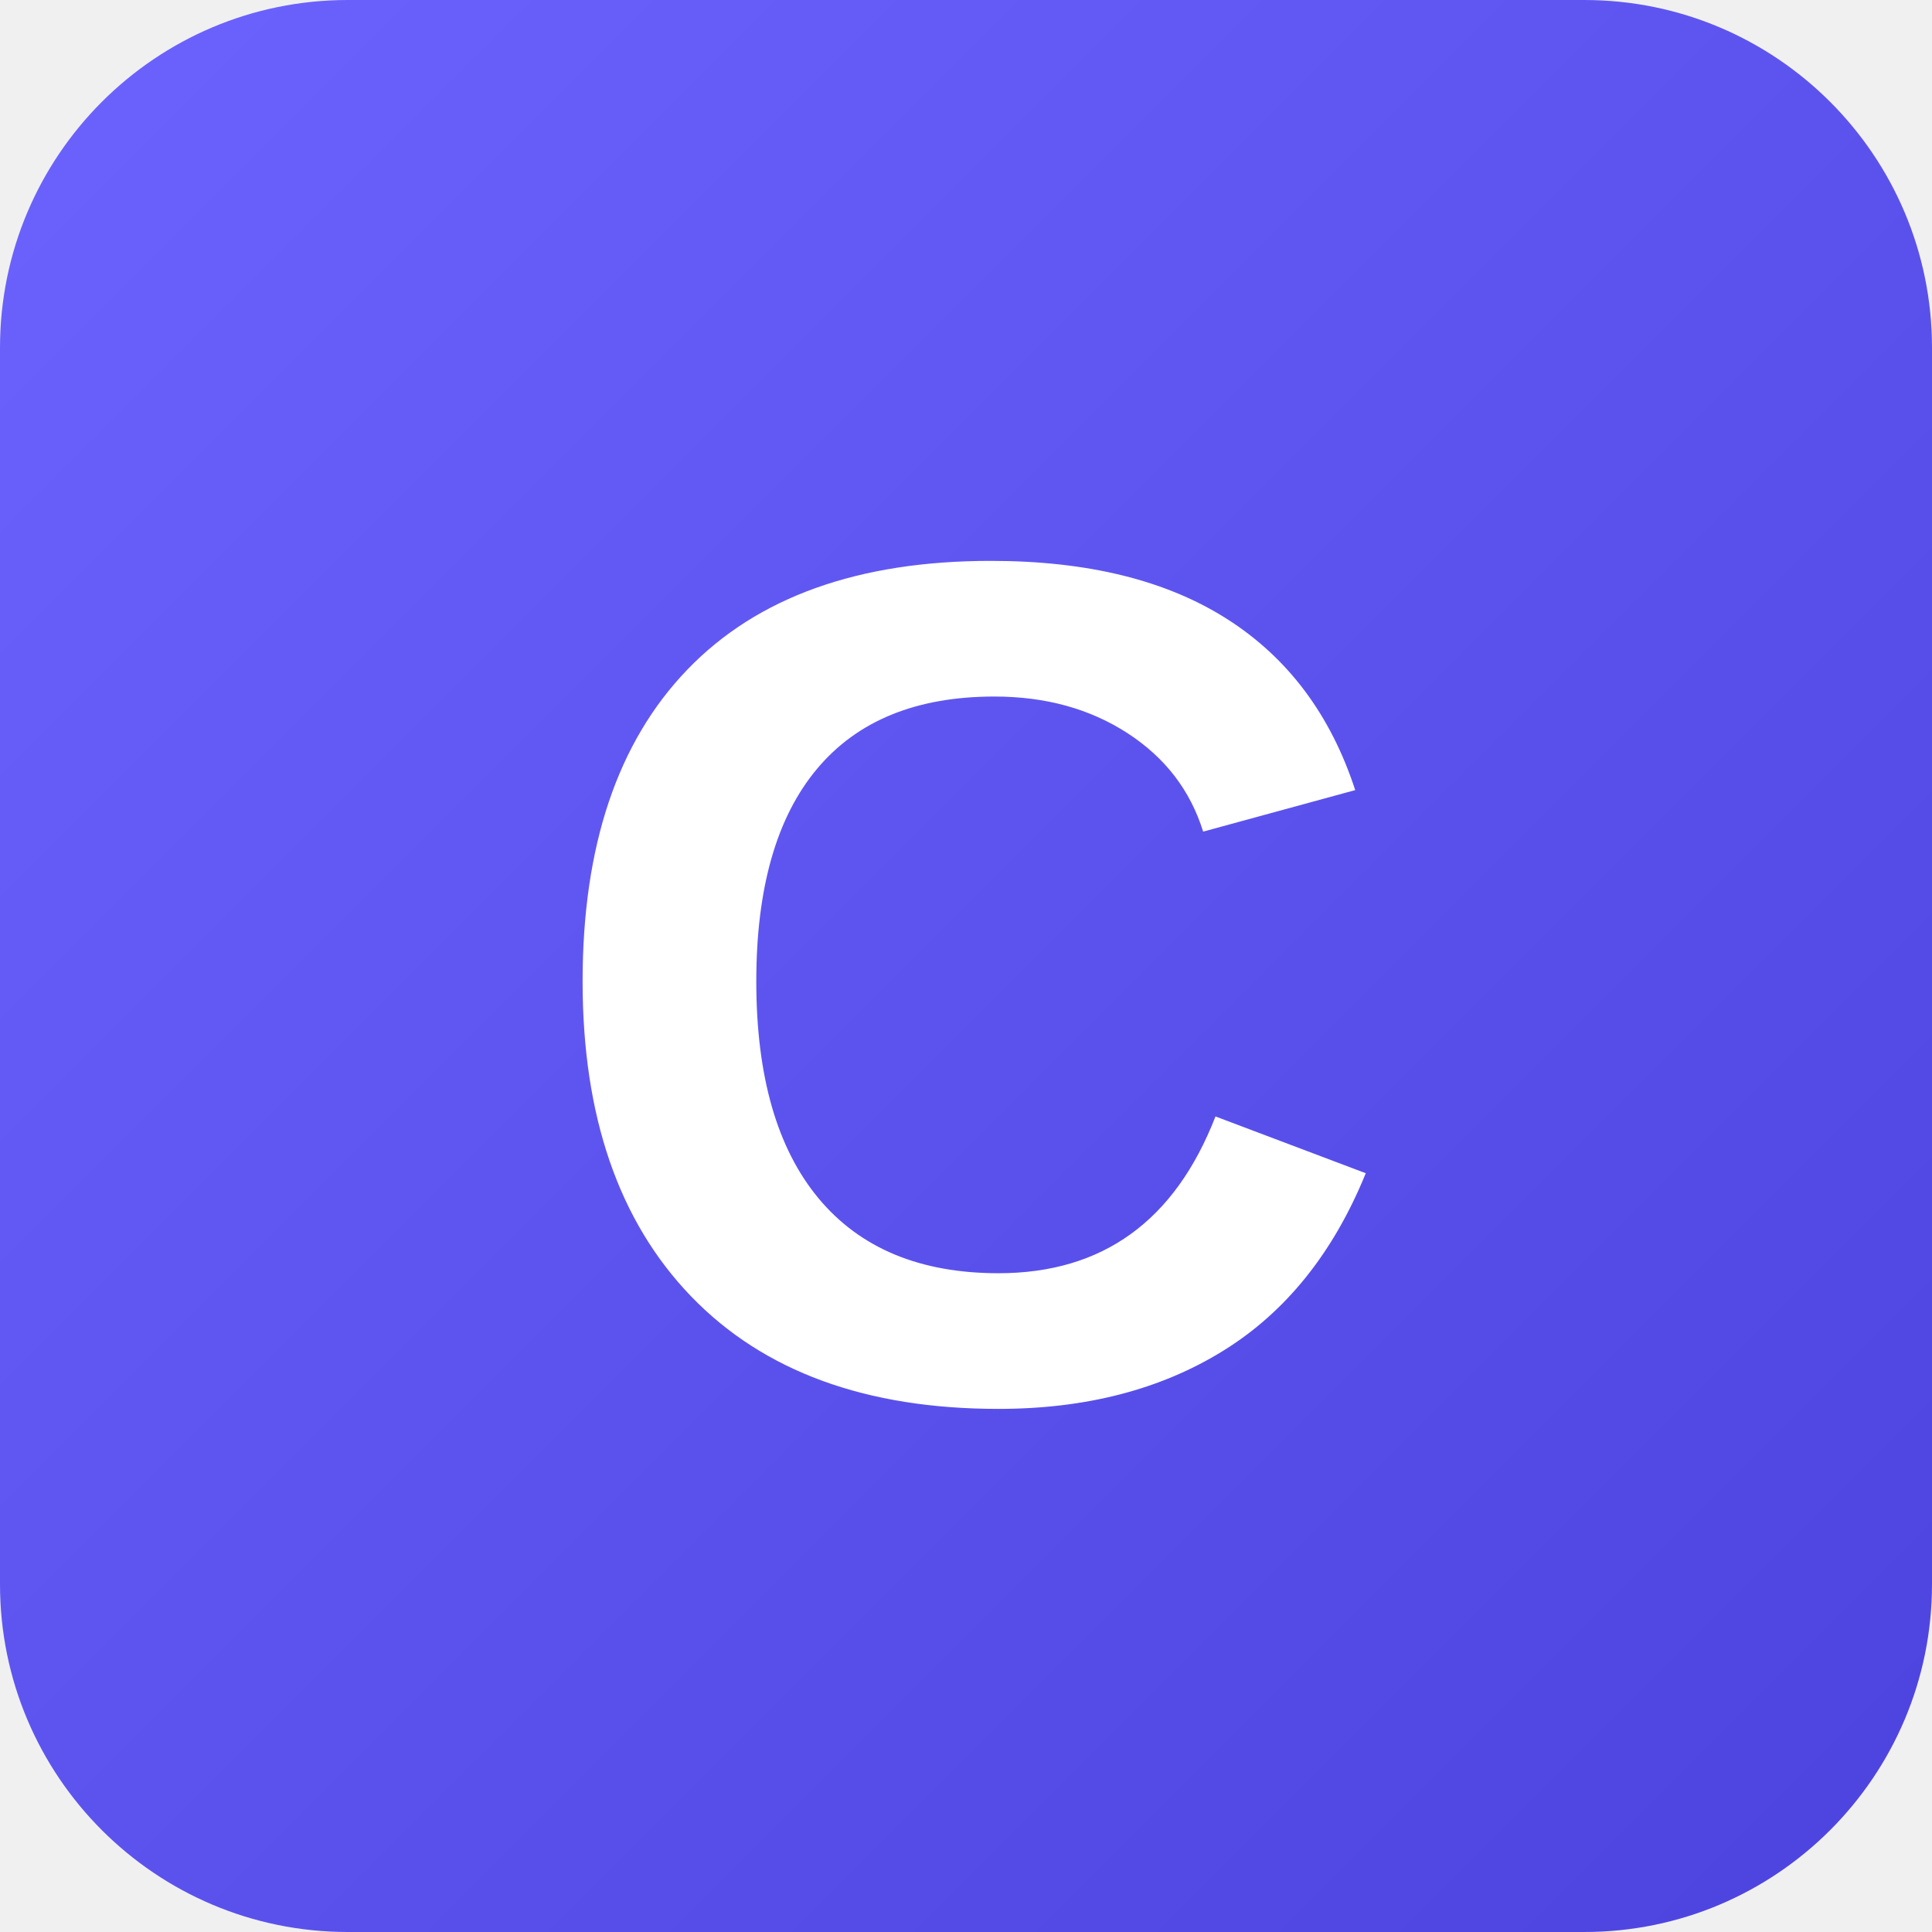
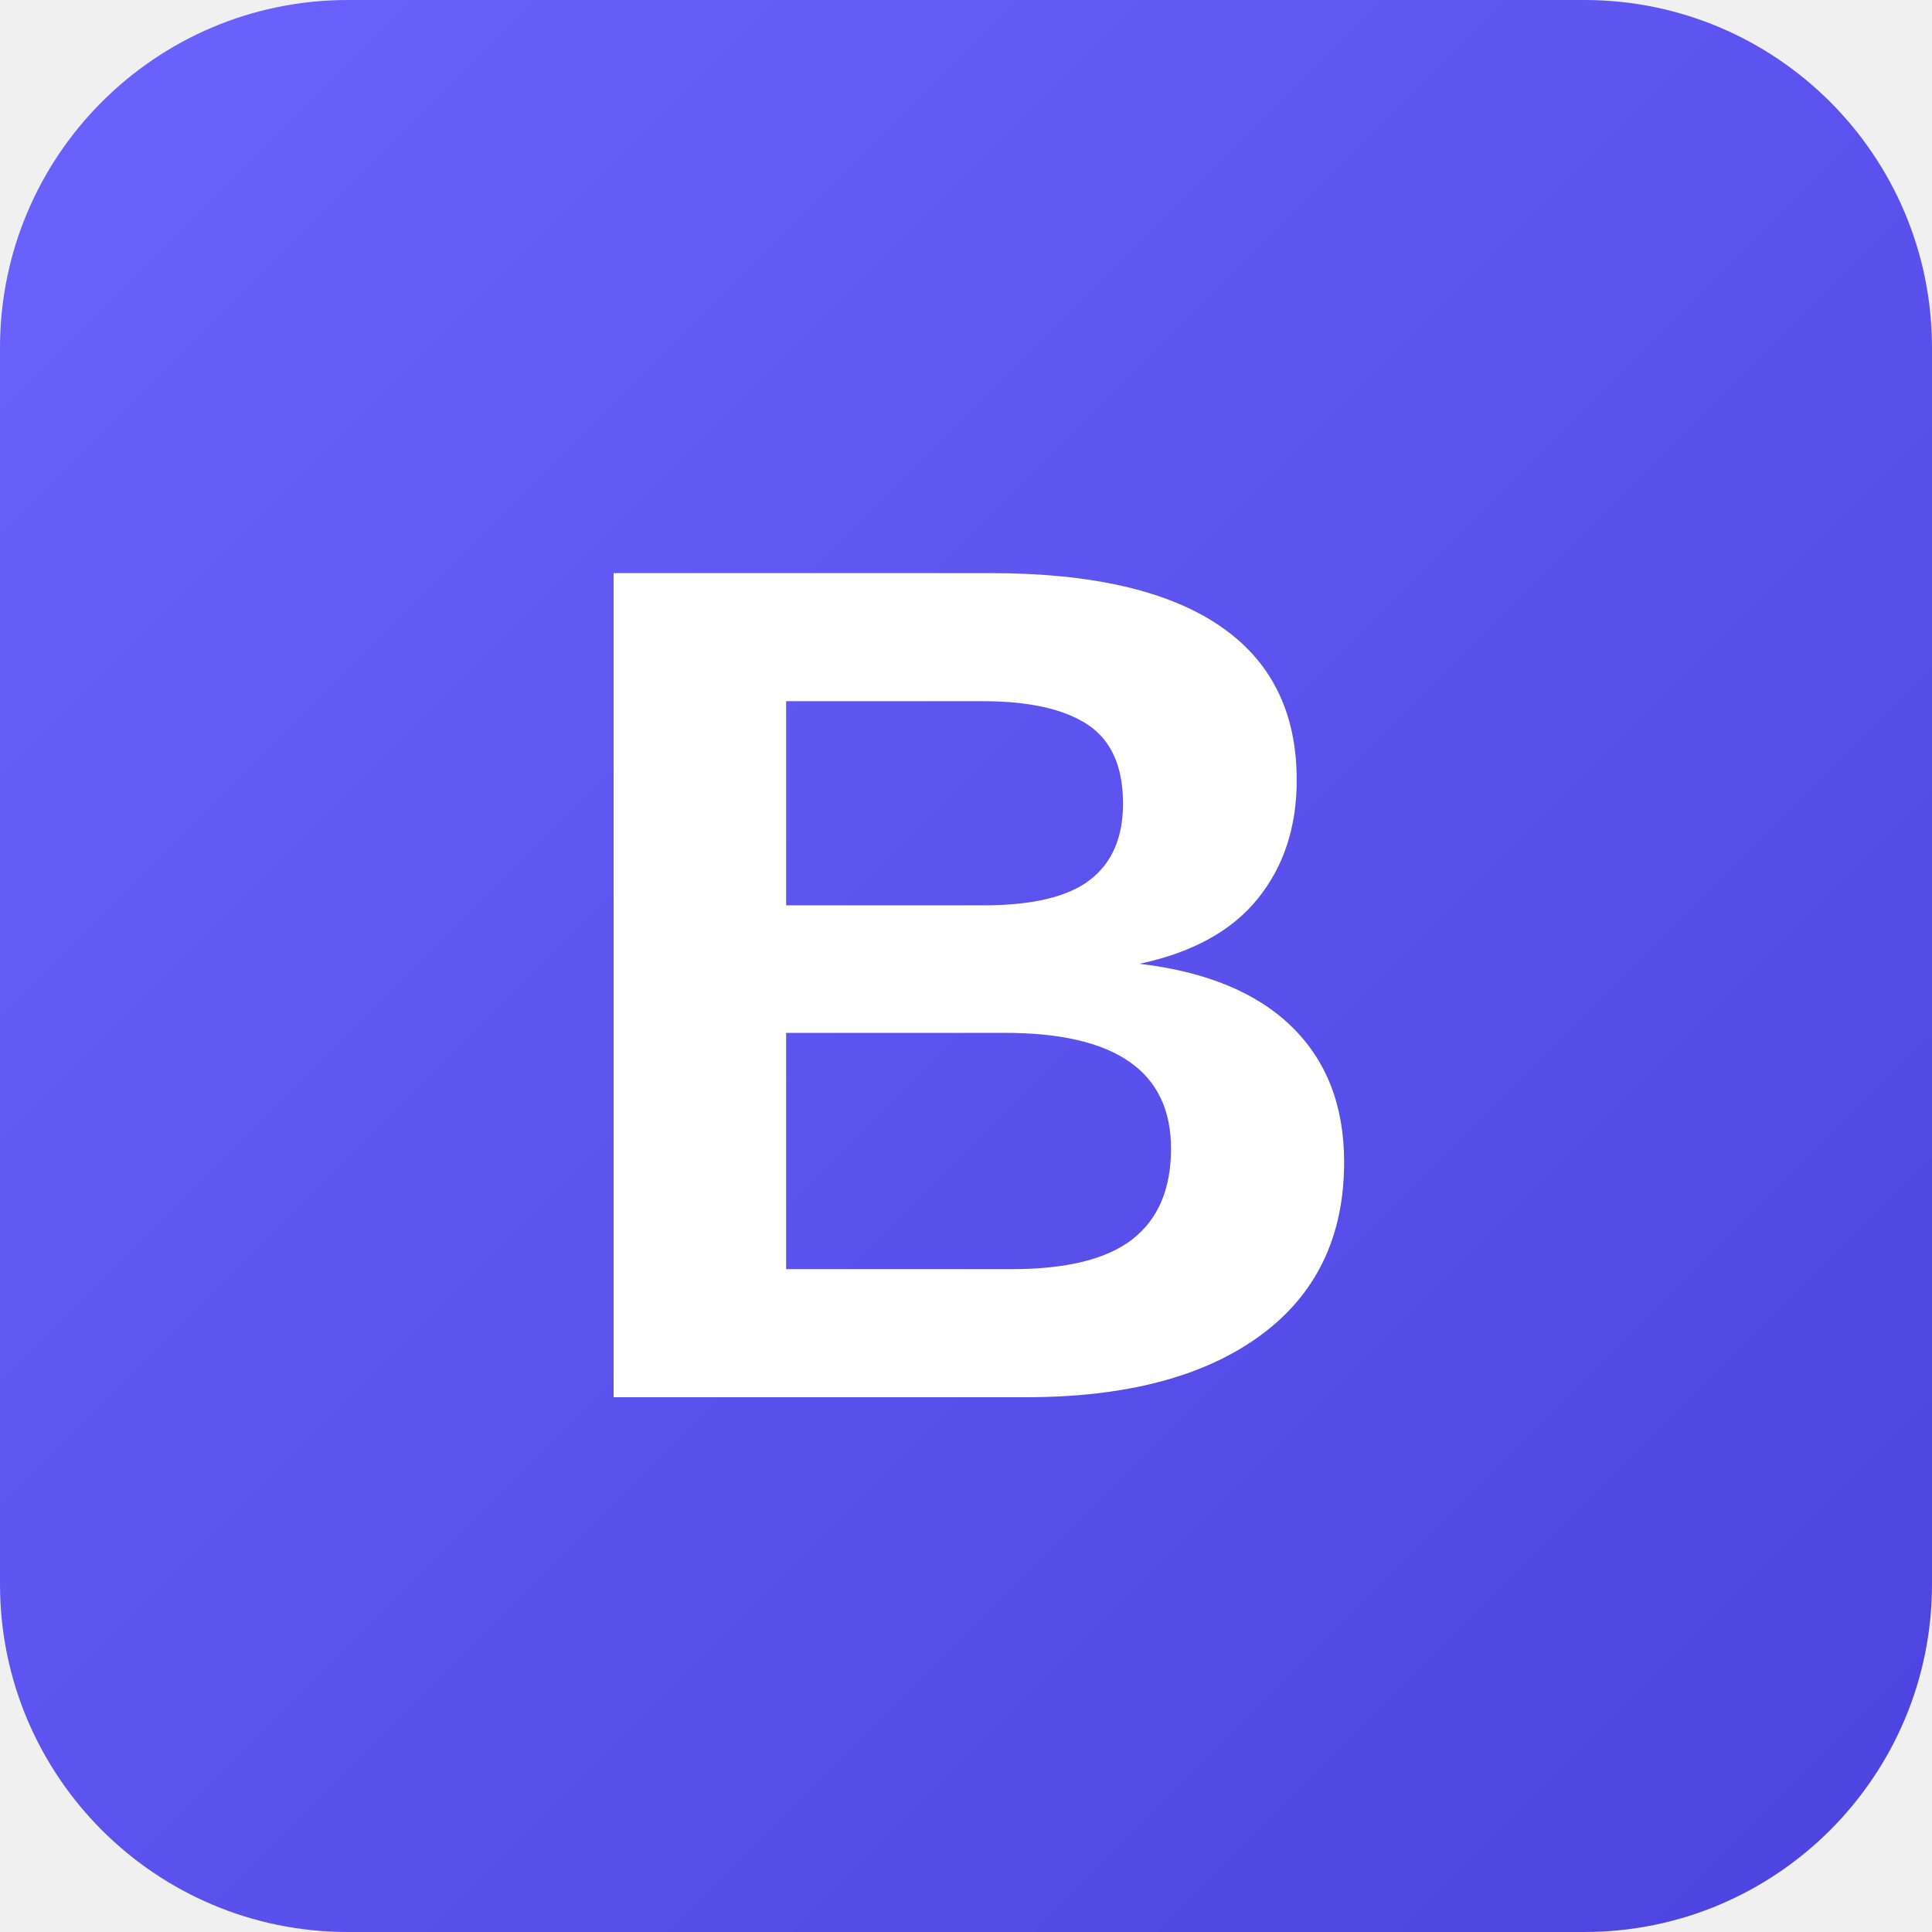
<svg xmlns="http://www.w3.org/2000/svg" viewBox="0 0 512 512">
  <defs>
    <linearGradient id="g" x1="0" y1="0" x2="1" y2="1">
      <stop offset="0%" stop-color="#6c63ff" />
      <stop offset="100%" stop-color="#4c43df" />
    </linearGradient>
  </defs>
  <rect fill="url(#g)" width="512" height="512" rx="92.16" />
-   <text x="256" y="370.278" font-family="Arial, Helvetica, sans-serif" font-size="317.44" font-weight="900" fill="white" text-anchor="middle">C</text>
+   <text x="256" y="370.278" font-family="Arial, Helvetica, sans-serif" font-size="317.44" font-weight="900" fill="white" text-anchor="middle">B</text>
</svg>
